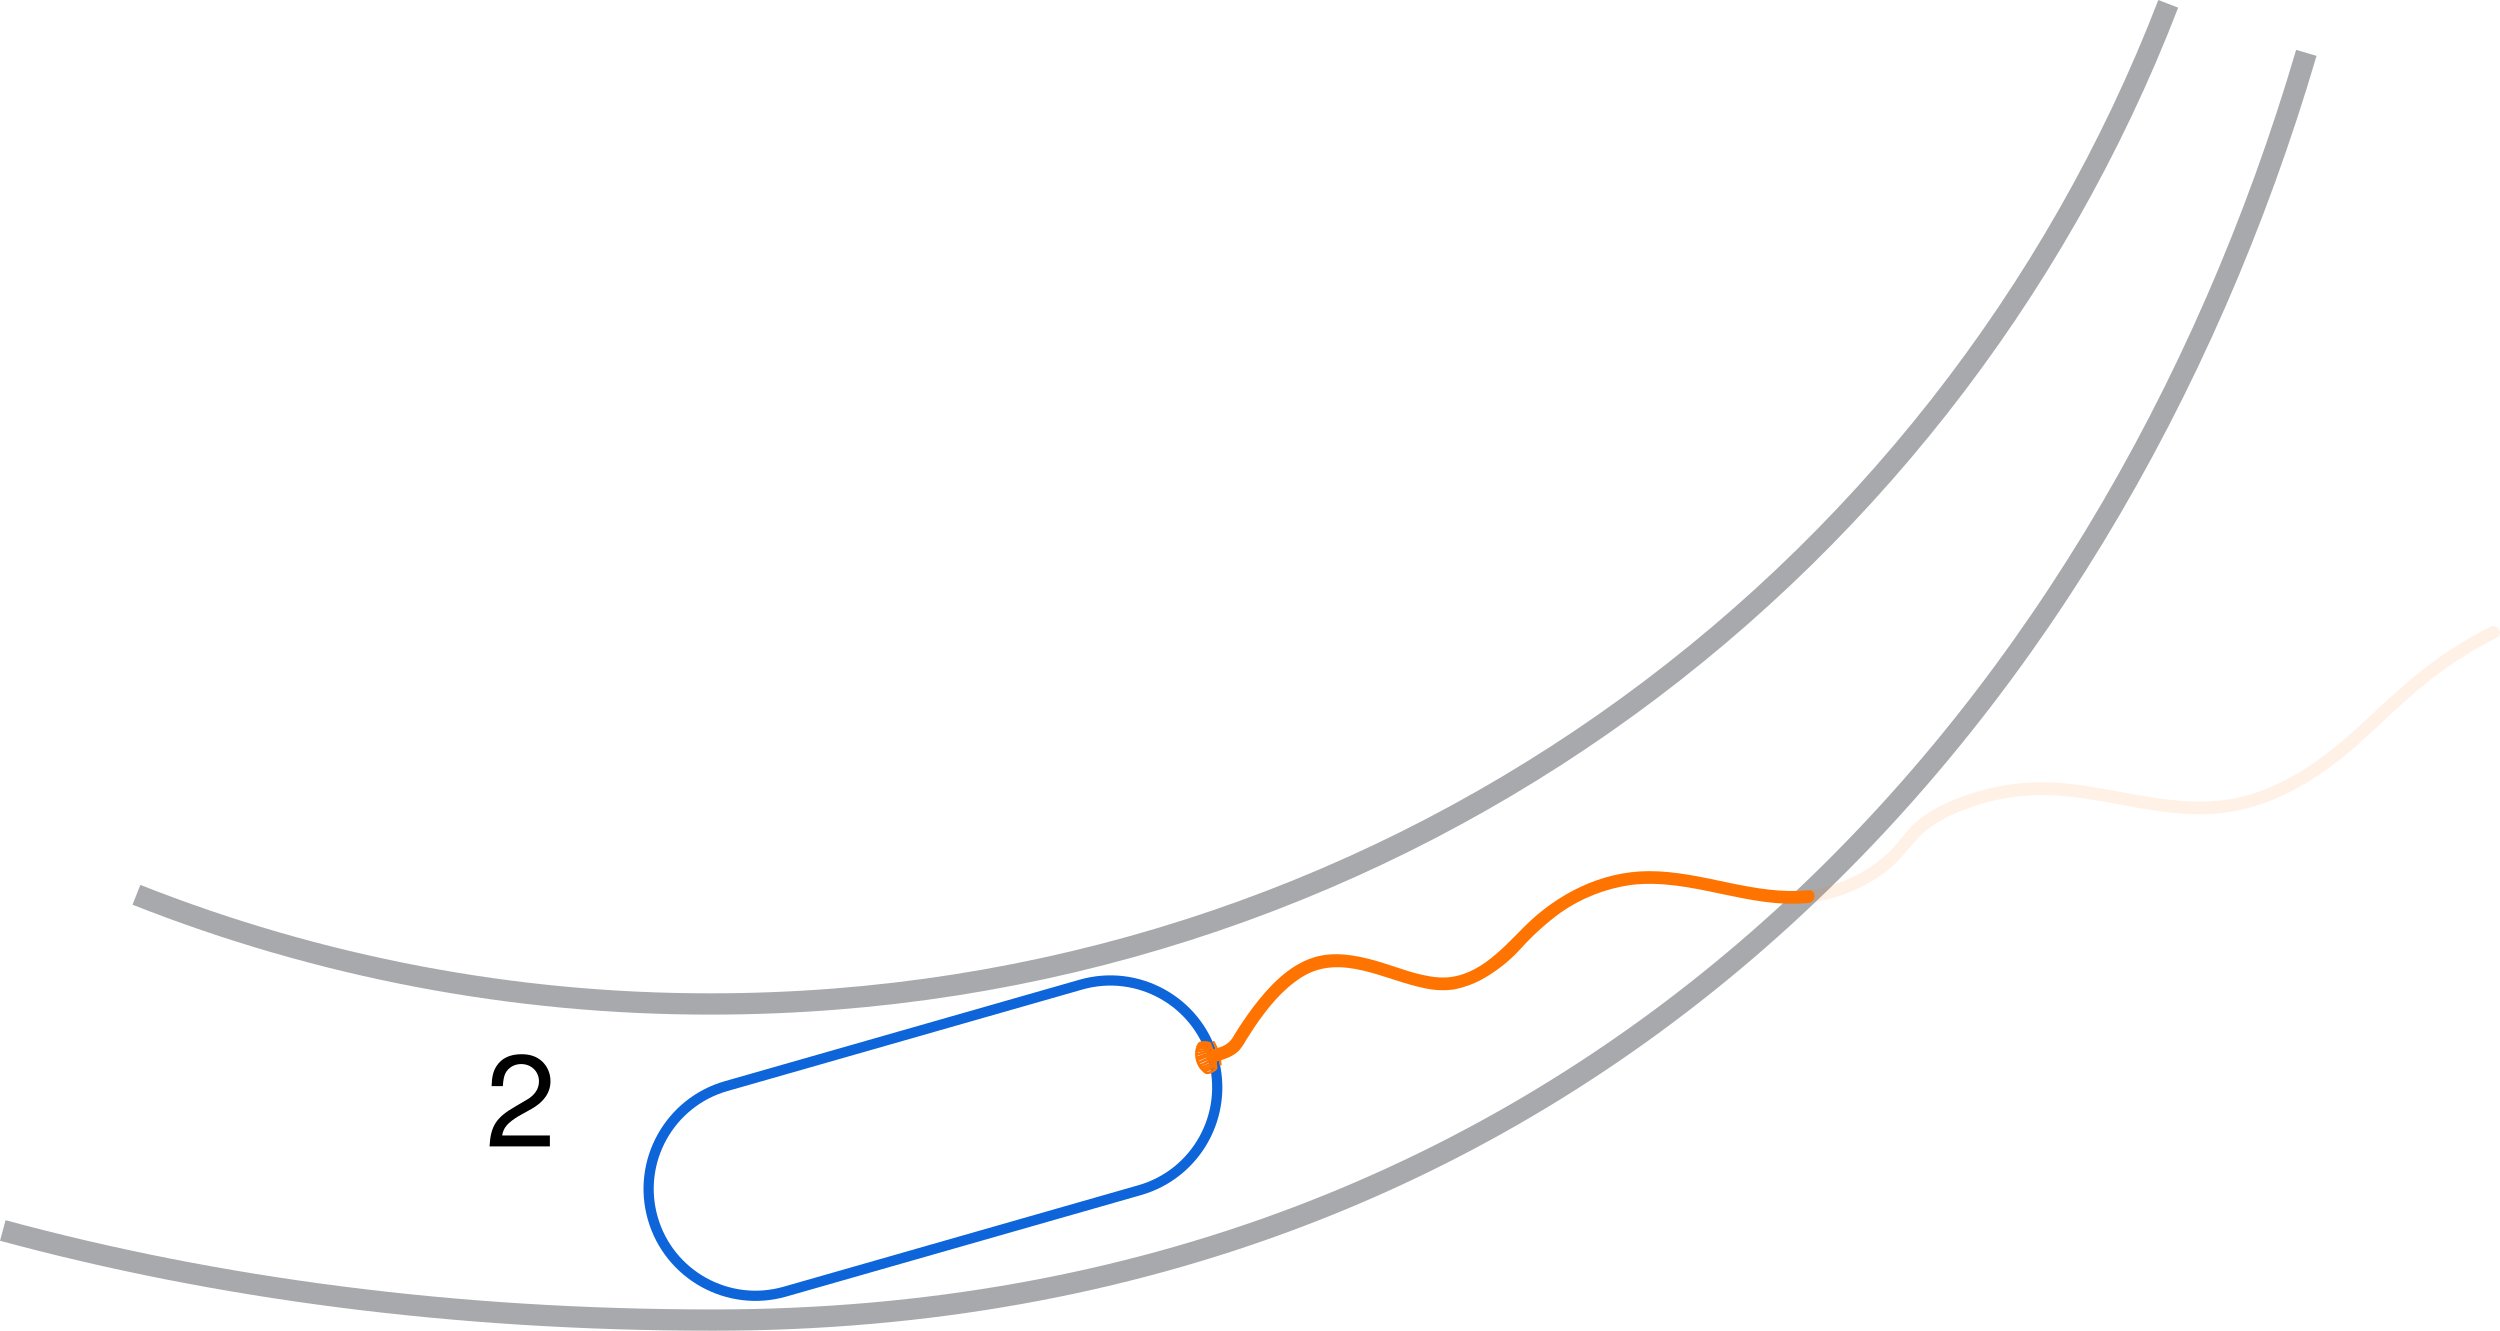
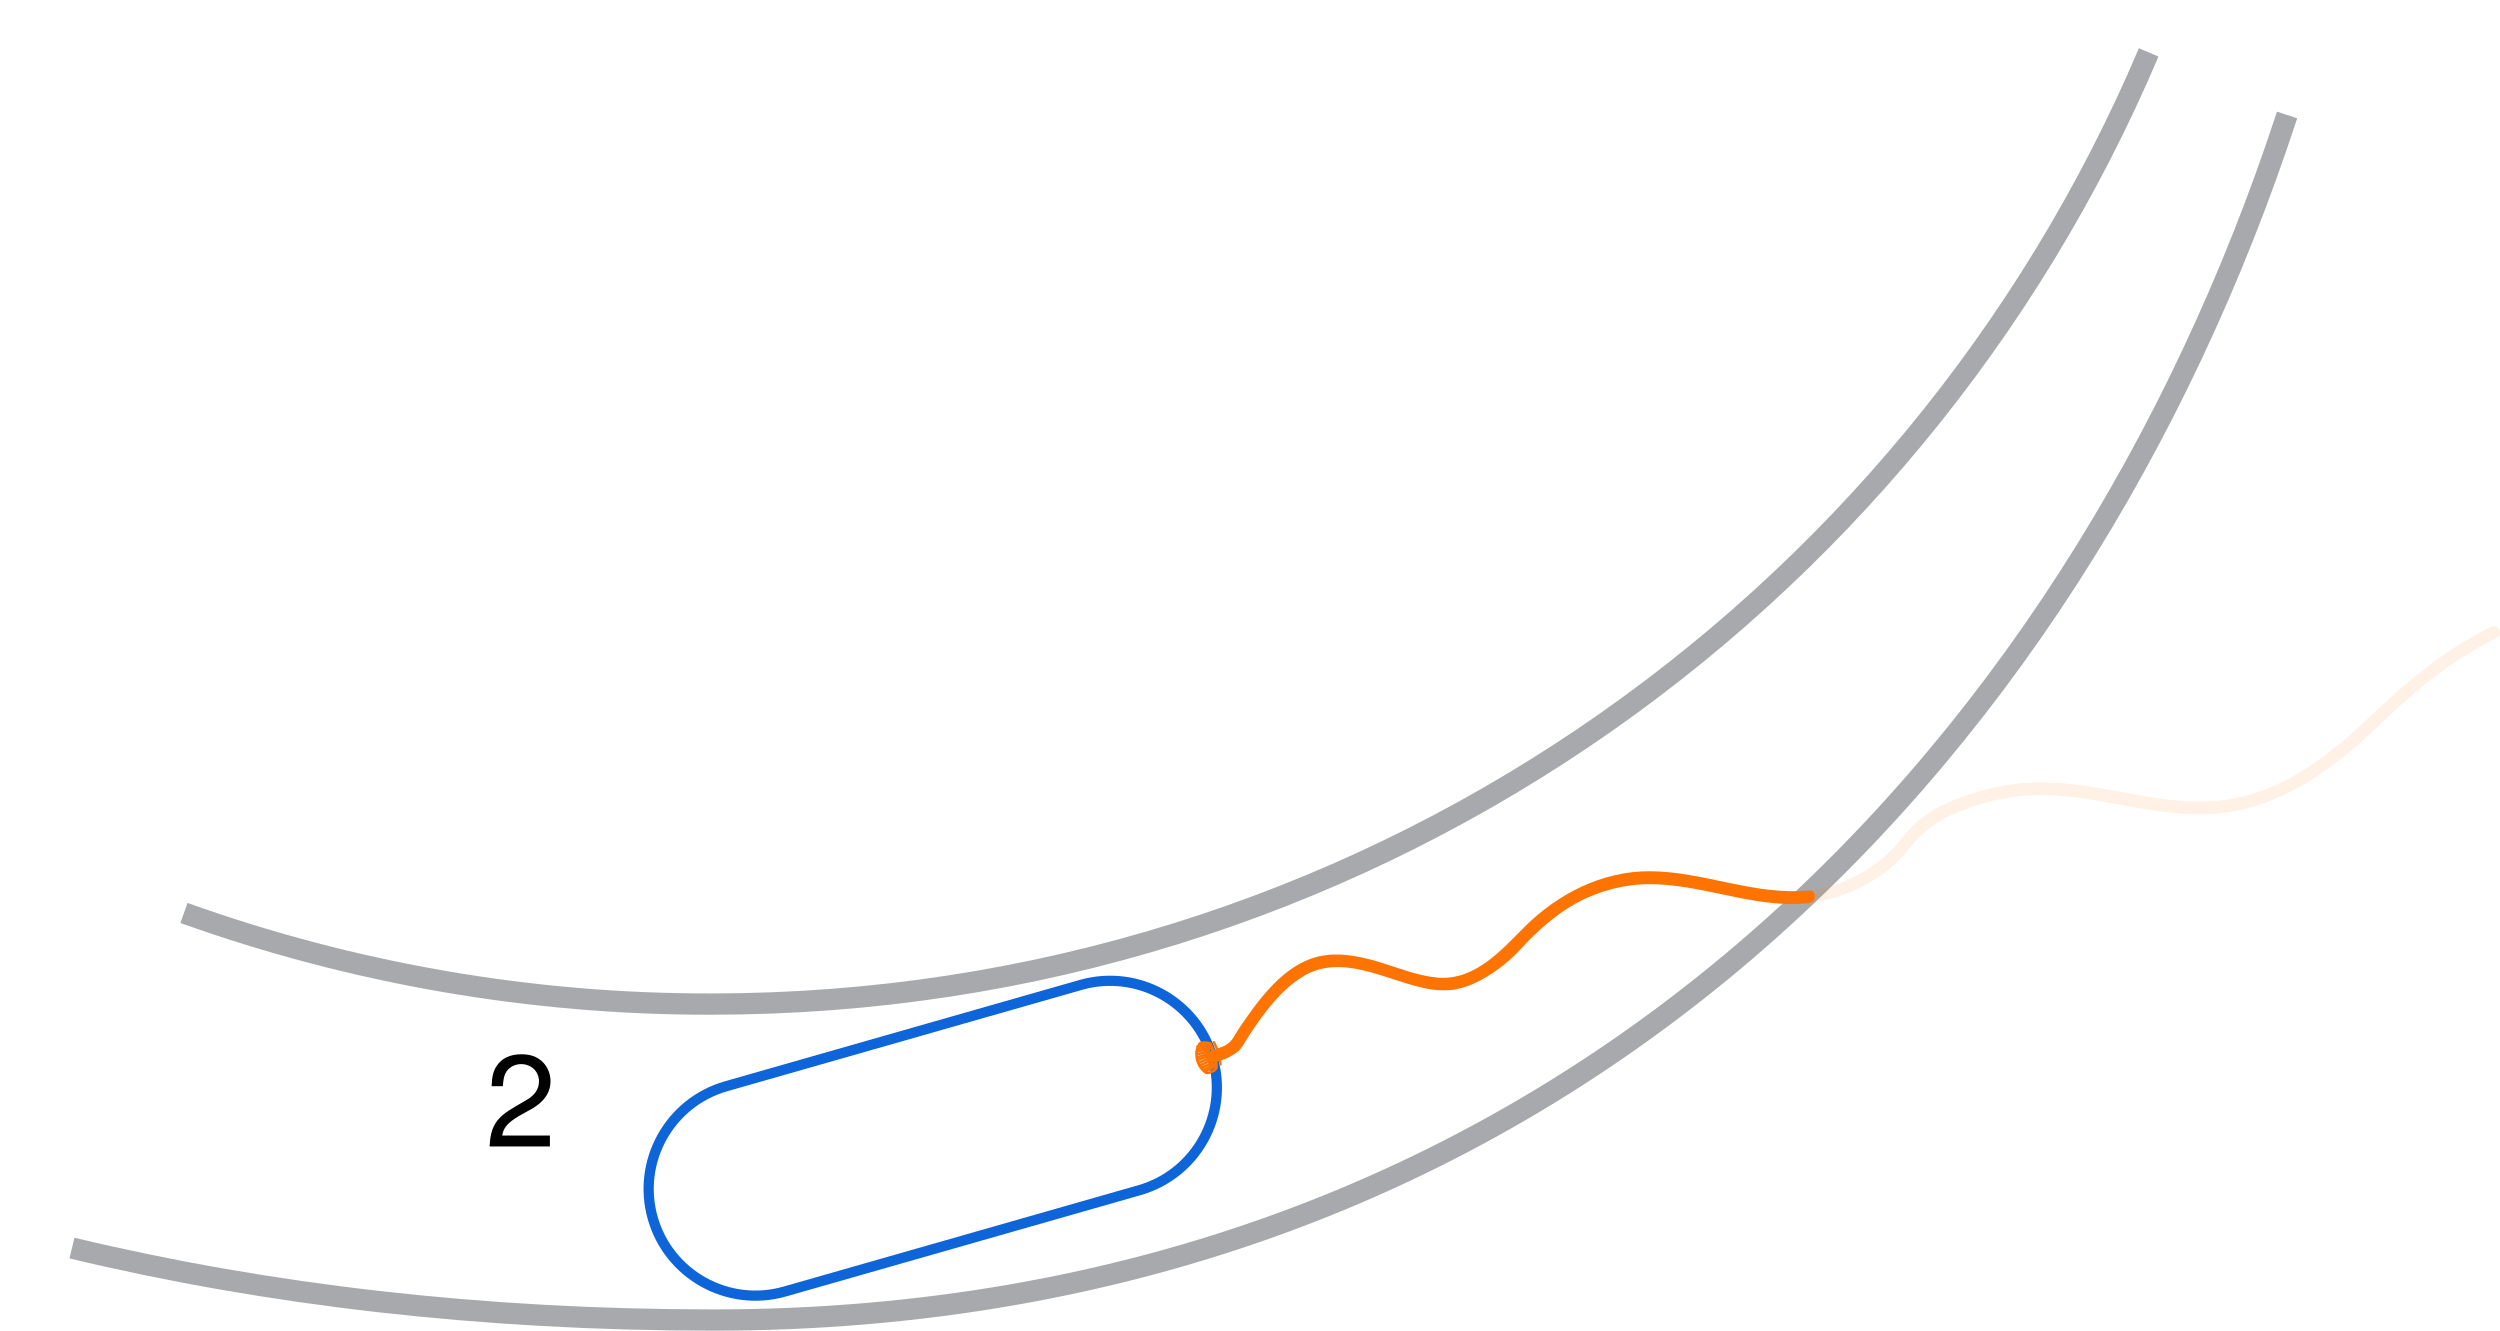
- <svg xmlns="http://www.w3.org/2000/svg" class="summary-menu__item-graphic" viewBox="0 0 587.128 312.52">
-   <path d="M1302.222,671.709C1249.31,809.1,1116.04,906.593,960,906.593a365.631,365.631,0,0,1-134.951-25.637" transform="translate(-793.009 -670.81)" fill="none" stroke="#a7a9ac" stroke-miterlimit="10" stroke-width="5" />
-   <path d="M1334.654,683.224c-46.732,159.008-172.212,297.607-374.1,297.607-60.929,0-116.628-7.435-166.887-21.039" transform="translate(-793.009 -670.81)" fill="none" stroke="#a7a9ac" stroke-miterlimit="10" stroke-width="5" />
-   <rect x="943.675" y="912.997" width="136.874" height="50.205" rx="25.103" transform="translate(-1011.987 -356.264) rotate(-15.964)" fill="none" stroke="#0d65d9" stroke-miterlimit="10" stroke-width="2.4" />
+ <svg xmlns="http://www.w3.org/2000/svg" class="summary-menu__item-graphic" viewBox="0 0 587.1 312.5">
+   <path d="M504.6,12.3C448.9,143.6,318.7,235.8,167,235.8A365.16,365.16,0,0,1,43.2,214.4" fill="none" stroke="#a7a9ac" stroke-miterlimit="10" stroke-width="5" />
+   <path d="M537.1,27c-50,152.8-173.9,283-369.6,283-54.4,0-104.7-5.9-150.6-16.9" fill="none" stroke="#a7a9ac" stroke-miterlimit="10" stroke-width="5" />
+   <path d="M170.5,255.1l83.3-23.8a25.085,25.085,0,0,1,31,17.2h0a25.085,25.085,0,0,1-17.2,31l-83.3,23.8a25.085,25.085,0,0,1-31-17.2h0A25.085,25.085,0,0,1,170.5,255.1Z" fill="none" stroke="#0d65d9" stroke-miterlimit="10" stroke-width="2.4" />
  <g opacity="0.1">
-     <path d="M1217.711,882.876a38.112,38.112,0,0,0,18.2-7.363c2.854-2.145,4.853-4.849,7.187-7.494,3.034-3.437,7.09-5.5,11.332-7.09a50.768,50.768,0,0,1,20.581-3.343c12.792.61,25.212,5.281,38.109,4.339,12.54-.917,23.6-7.5,32.882-15.593,4.291-3.743,8.333-7.762,12.6-11.528a98.39,98.39,0,0,1,15.714-11.489c1.655-.959,3.343-1.858,5.054-2.714,1.727-.863.21-3.452-1.514-2.59a94.767,94.767,0,0,0-17.147,11.092c-4.552,3.676-8.761,7.738-13.056,11.7-8.719,8.053-18.607,15.488-30.579,17.628-12.7,2.271-25.315-2.178-37.857-3.518a54.124,54.124,0,0,0-19.9,1.251c-5.495,1.486-11.3,3.625-15.774,7.251-2.516,2.041-4.242,4.767-6.462,7.089a33.582,33.582,0,0,1-13.814,8.172,29.419,29.419,0,0,1-5.557,1.2c-1.9.219-1.918,3.222,0,3Z" transform="translate(-793.009 -670.81)" fill="#ff7400" />
+     <path d="M424.7,212.1a37.9,37.9,0,0,0,18.2-7.4c2.9-2.1,4.9-4.8,7.2-7.5,3-3.4,7.1-5.5,11.3-7.1a50.12,50.12,0,0,1,20.6-3.3c12.8.6,25.2,5.3,38.1,4.3,12.5-.9,23.6-7.5,32.9-15.6,4.3-3.7,8.3-7.8,12.6-11.5a98.911,98.911,0,0,1,15.7-11.5,49.7,49.7,0,0,1,5.1-2.7c1.7-.9.2-3.5-1.5-2.6a96.338,96.338,0,0,0-17.1,11.1c-4.6,3.7-8.8,7.7-13.1,11.7-8.7,8.1-18.6,15.5-30.6,17.6-12.7,2.3-25.3-2.2-37.9-3.5a53.334,53.334,0,0,0-19.9,1.3c-5.5,1.5-11.3,3.6-15.8,7.3-2.5,2-4.2,4.8-6.5,7.1a34.092,34.092,0,0,1-13.8,8.2,26.61,26.61,0,0,1-5.6,1.2c-1.8.1-1.8,3.1.1,2.9Z" fill="#ff7400" />
  </g>
-   <path d="M1078.376,920.244c1.957-.6,4.013-1.163,5.535-2.622a12.651,12.651,0,0,0,1.782-2.6q.9-1.452,1.855-2.872c2.994-4.444,6.526-8.887,11.1-11.8,9.225-5.872,19.566.713,28.986,2.552a19.454,19.454,0,0,0,6.911.278,22.784,22.784,0,0,0,6.329-2.264,35.425,35.425,0,0,0,9.286-7.314,61.875,61.875,0,0,1,9.293-8.419,38.333,38.333,0,0,1,16.593-6.543c14.117-1.7,27.543,5.68,41.669,4.233,1.9-.195,1.921-3.2,0-3-12.729,1.3-24.813-4.516-37.482-4.475-11.142.036-21.521,5.31-29.28,13.084-5.5,5.506-11.6,12.525-20.212,11.856-4.907-.381-9.623-2.449-14.312-3.8-4.784-1.374-10.037-2.4-14.914-.867-5.9,1.848-10.485,6.8-14.125,11.567a80.4,80.4,0,0,0-4.58,6.744,5.5,5.5,0,0,1-3.085,2.7c-.7.257-1.43.446-2.142.665-1.841.564-1.056,3.46.8,2.892Z" transform="translate(-793.009 -670.81)" fill="#ff7400" />
-   <path d="M1077.807,915.7a12.339,12.339,0,0,1,1.559,5.082c.044.34.585.344.54,0a12.979,12.979,0,0,0-1.633-5.355c-.185-.293-.652-.023-.466.273Z" transform="translate(-793.009 -670.81)" fill="#ff7400" />
-   <path d="M1076.67,916.123a13.569,13.569,0,0,1,1.07,2.5,12.193,12.193,0,0,1,.381,2.682c.027.484.783.487.756,0a13.153,13.153,0,0,0-.408-2.883,14.619,14.619,0,0,0-1.146-2.679c-.223-.433-.876-.051-.653.381Z" transform="translate(-793.009 -670.81)" fill="#ff7400" />
-   <path d="M1078.5,921.387c-1.865-2.053-2.13-2.876-1.293-5.288.209-.6-2.292-.587-2.523-.243a5.237,5.237,0,0,0,1.489,6.833C1076.831,923.124,1078.969,921.906,1078.5,921.387Z" transform="translate(-793.009 -670.81)" fill="none" stroke="#ff7400" stroke-linecap="round" stroke-miterlimit="10" stroke-width="0.6" />
-   <path d="M1077.9,922.274c.331-.214.708-.376.74-.769" transform="translate(-793.009 -670.81)" fill="none" stroke="#ff7400" stroke-linecap="round" stroke-miterlimit="10" stroke-width="0.6" />
-   <path d="M1075.923,922.4a9.916,9.916,0,0,0,2.424-1.259" transform="translate(-793.009 -670.81)" fill="none" stroke="#ff7400" stroke-linecap="round" stroke-miterlimit="10" stroke-width="0.6" />
-   <path d="M1075.531,922c.439-.142,2.3-.818,2.39-1.281" transform="translate(-793.009 -670.81)" fill="none" stroke="#ff7400" stroke-linecap="round" stroke-miterlimit="10" stroke-width="0.6" />
-   <path d="M1075.105,921.537c.44-.1,2.3-.773,2.39-1.236" transform="translate(-793.009 -670.81)" fill="none" stroke="#ff7400" stroke-linecap="round" stroke-miterlimit="10" stroke-width="0.6" />
-   <path d="M1074.74,921.038a8.954,8.954,0,0,0,2.459-1.167" transform="translate(-793.009 -670.81)" fill="none" stroke="#ff7400" stroke-linecap="round" stroke-miterlimit="10" stroke-width="0.6" />
-   <path d="M1074.481,920.438a19.942,19.942,0,0,1,2.421-1" transform="translate(-793.009 -670.81)" fill="none" stroke="#ff7400" stroke-linecap="round" stroke-miterlimit="10" stroke-width="0.6" />
-   <path d="M1074.234,919.785a11.648,11.648,0,0,1,2.425-.909" transform="translate(-793.009 -670.81)" fill="none" stroke="#ff7400" stroke-linecap="round" stroke-miterlimit="10" stroke-width="0.6" />
-   <path d="M1074.115,919.222a11.627,11.627,0,0,1,2.506-.8" transform="translate(-793.009 -670.81)" fill="none" stroke="#ff7400" stroke-linecap="round" stroke-miterlimit="10" stroke-width="0.6" />
-   <path d="M1073.991,918.451c.388-.033,2.253-.645,2.646-.613" transform="translate(-793.009 -670.81)" fill="none" stroke="#ff7400" stroke-linecap="round" stroke-miterlimit="10" stroke-width="0.6" />
-   <path d="M1074,917.735a21.631,21.631,0,0,1,2.8-.366" transform="translate(-793.009 -670.81)" fill="none" stroke="#ff7400" stroke-linecap="round" stroke-miterlimit="10" stroke-width="0.6" />
-   <path d="M1074.081,917.208a6.2,6.2,0,0,1,2.867-.307" transform="translate(-793.009 -670.81)" fill="none" stroke="#ff7400" stroke-linecap="round" stroke-miterlimit="10" stroke-width="0.6" />
-   <path d="M1074.251,916.6c.5.033,2.437-.455,2.782-.224" transform="translate(-793.009 -670.81)" fill="none" stroke="#ff7400" stroke-linecap="round" stroke-miterlimit="10" stroke-width="0.6" />
-   <path d="M1074.569,916.061c.458.026,2.134-.468,2.625-.072" transform="translate(-793.009 -670.81)" fill="none" stroke="#ff7400" stroke-linecap="round" stroke-miterlimit="10" stroke-width="0.6" />
-   <text transform="translate(113.953 269.27)" font-size="30" font-family="Helvetica">2</text>
+   <path d="M285.4,249.4a13.34,13.34,0,0,0,5.5-2.6,15.1,15.1,0,0,0,1.8-2.6c.6-1,1.2-1.9,1.9-2.9,3-4.4,6.5-8.9,11.1-11.8,9.2-5.9,19.6.7,29,2.6a20.043,20.043,0,0,0,6.9.3,20.784,20.784,0,0,0,6.3-2.3,36.625,36.625,0,0,0,9.3-7.3,61.933,61.933,0,0,1,9.3-8.4,36.886,36.886,0,0,1,16.6-6.5c14.1-1.7,27.5,5.7,41.7,4.2,1.9-.2,1.9-3.2,0-3-12.7,1.3-24.8-4.5-37.5-4.5-11.1,0-21.5,5.3-29.3,13.1-5.5,5.5-11.6,12.5-20.2,11.9-4.9-.4-9.6-2.4-14.3-3.8-4.8-1.4-10-2.4-14.9-.9-5.9,1.8-10.5,6.8-14.1,11.6-1.6,2.2-3.2,4.4-4.6,6.7a5.2,5.2,0,0,1-3.1,2.7c-.7.3-1.4.4-2.1.7a1.445,1.445,0,1,0,.7,2.8Z" fill="#ff7400" />
+   <path d="M284.8,244.9a13.222,13.222,0,0,1,1.6,5.1c0,.3.6.3.5,0a12.988,12.988,0,0,0-1.6-5.4C285.1,244.3,284.6,244.6,284.8,244.9Z" fill="#ff7400" />
+   <path d="M283.7,245.3a18.887,18.887,0,0,1,1.1,2.5,12.588,12.588,0,0,1,.4,2.7.4.4,0,0,0,.8,0,14.455,14.455,0,0,0-.4-2.9c-.3-.9-.7-1.8-1.1-2.7-.4-.4-1.1,0-.8.4Z" fill="#ff7400" />
+   <path d="M285.5,250.6c-1.9-2.1-2.1-2.9-1.3-5.3.2-.6-2.3-.6-2.5-.2a5.175,5.175,0,0,0,1.5,6.8C283.8,252.3,286,251.1,285.5,250.6Z" fill="none" stroke="#ff7400" stroke-linecap="round" stroke-miterlimit="10" stroke-width="0.6" />
+   <path d="M284.9,251.5c.3-.2.7-.4.7-.8" fill="none" stroke="#ff7400" stroke-linecap="round" stroke-miterlimit="10" stroke-width="0.6" />
+   <path d="M282.9,251.6a6.983,6.983,0,0,0,2.4-1.3" fill="none" stroke="#ff7400" stroke-linecap="round" stroke-miterlimit="10" stroke-width="0.6" />
+   <path d="M282.5,251.2c.4-.1,2.3-.8,2.4-1.3" fill="none" stroke="#ff7400" stroke-linecap="round" stroke-miterlimit="10" stroke-width="0.6" />
+   <path d="M282.1,250.7c.4-.1,2.3-.8,2.4-1.2" fill="none" stroke="#ff7400" stroke-linecap="round" stroke-miterlimit="10" stroke-width="0.6" />
+   <path d="M281.7,250.2a11.507,11.507,0,0,0,2.5-1.2" fill="none" stroke="#ff7400" stroke-linecap="round" stroke-miterlimit="10" stroke-width="0.6" />
+   <path d="M281.5,249.6a24.425,24.425,0,0,1,2.4-1" fill="none" stroke="#ff7400" stroke-linecap="round" stroke-miterlimit="10" stroke-width="0.6" />
+   <path d="M281.2,249a11.725,11.725,0,0,1,2.4-.9" fill="none" stroke="#ff7400" stroke-linecap="round" stroke-miterlimit="10" stroke-width="0.6" />
+   <path d="M281.1,248.4a10.434,10.434,0,0,1,2.5-.8" fill="none" stroke="#ff7400" stroke-linecap="round" stroke-miterlimit="10" stroke-width="0.6" />
+   <path d="M281,247.6c.4,0,2.3-.6,2.6-.6" fill="none" stroke="#ff7400" stroke-linecap="round" stroke-miterlimit="10" stroke-width="0.6" />
+   <path d="M281,246.9a26.956,26.956,0,0,1,2.8-.4" fill="none" stroke="#ff7400" stroke-linecap="round" stroke-miterlimit="10" stroke-width="0.6" />
+   <path d="M281.1,246.4a7.017,7.017,0,0,1,2.9-.3" fill="none" stroke="#ff7400" stroke-linecap="round" stroke-miterlimit="10" stroke-width="0.6" />
+   <path d="M281.2,245.8c.5,0,2.4-.5,2.8-.2" fill="none" stroke="#ff7400" stroke-linecap="round" stroke-miterlimit="10" stroke-width="0.6" />
+   <path d="M281.6,245.3c.5,0,2.1-.5,2.6-.1" fill="none" stroke="#ff7400" stroke-linecap="round" stroke-miterlimit="10" stroke-width="0.6" />
+   <text transform="translate(113.953 269.27)" font-size="30" font-family="Helvetica" style="isolation:isolate">2</text>
</svg>
